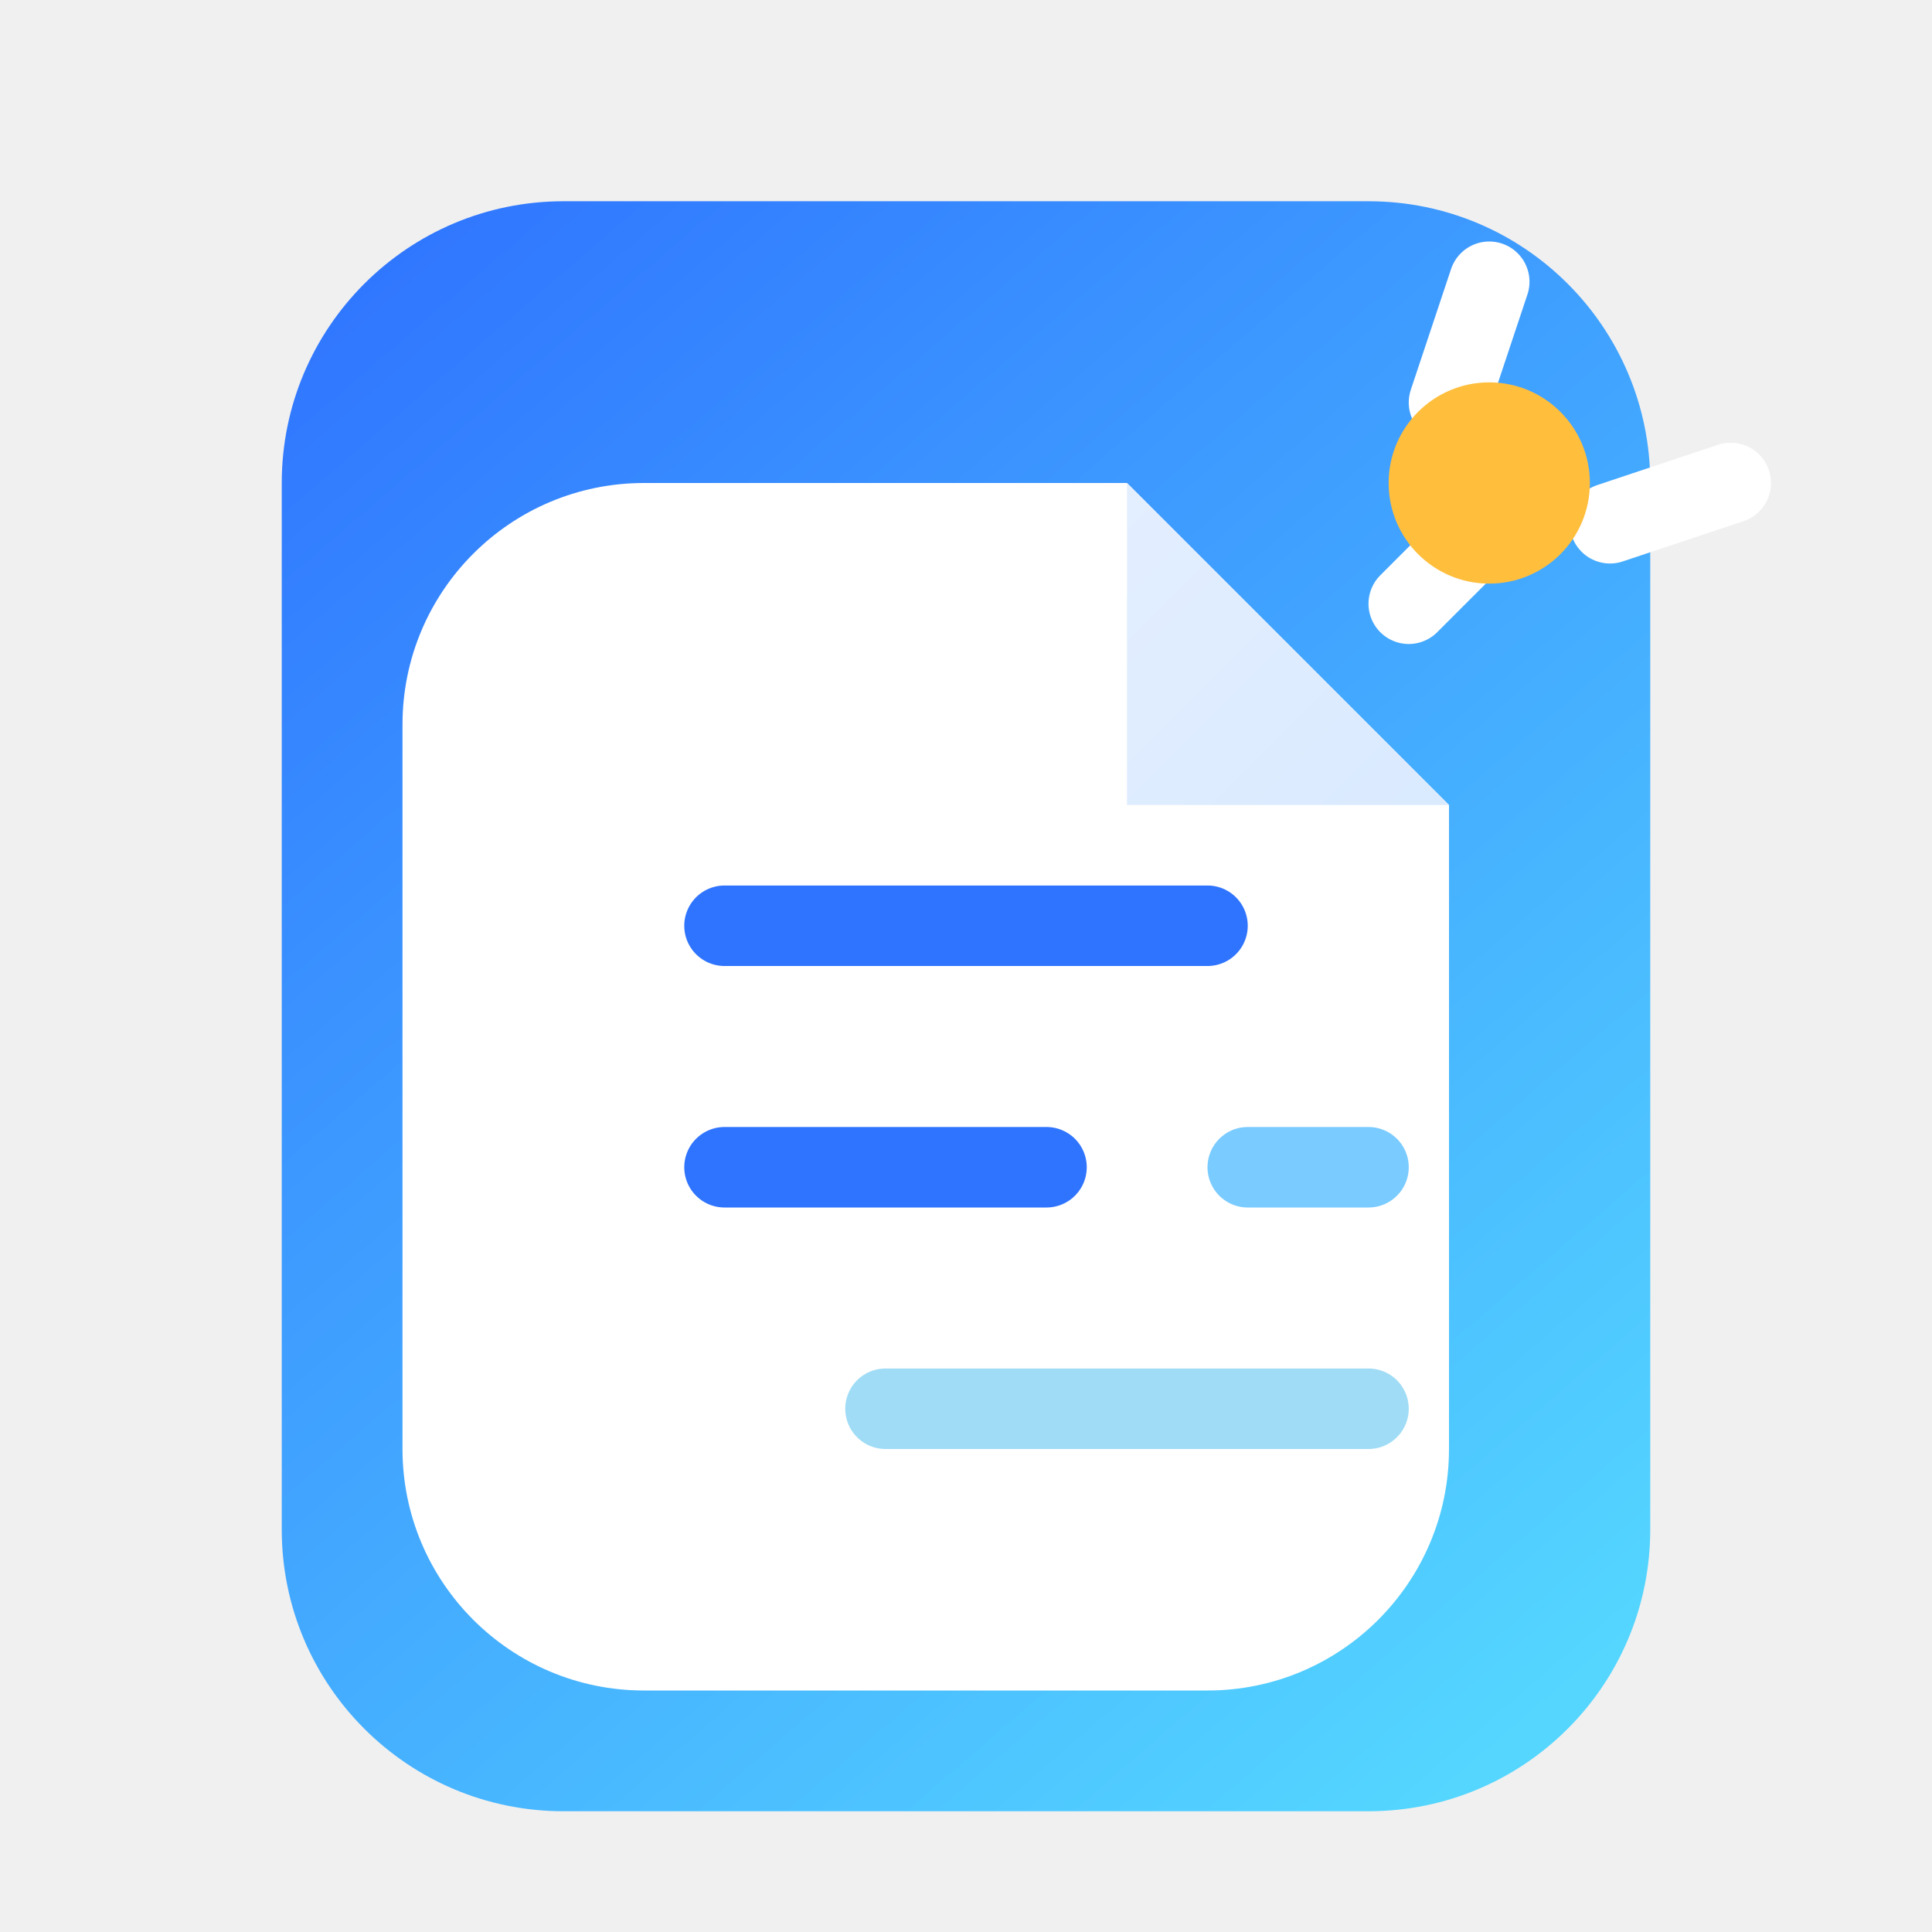
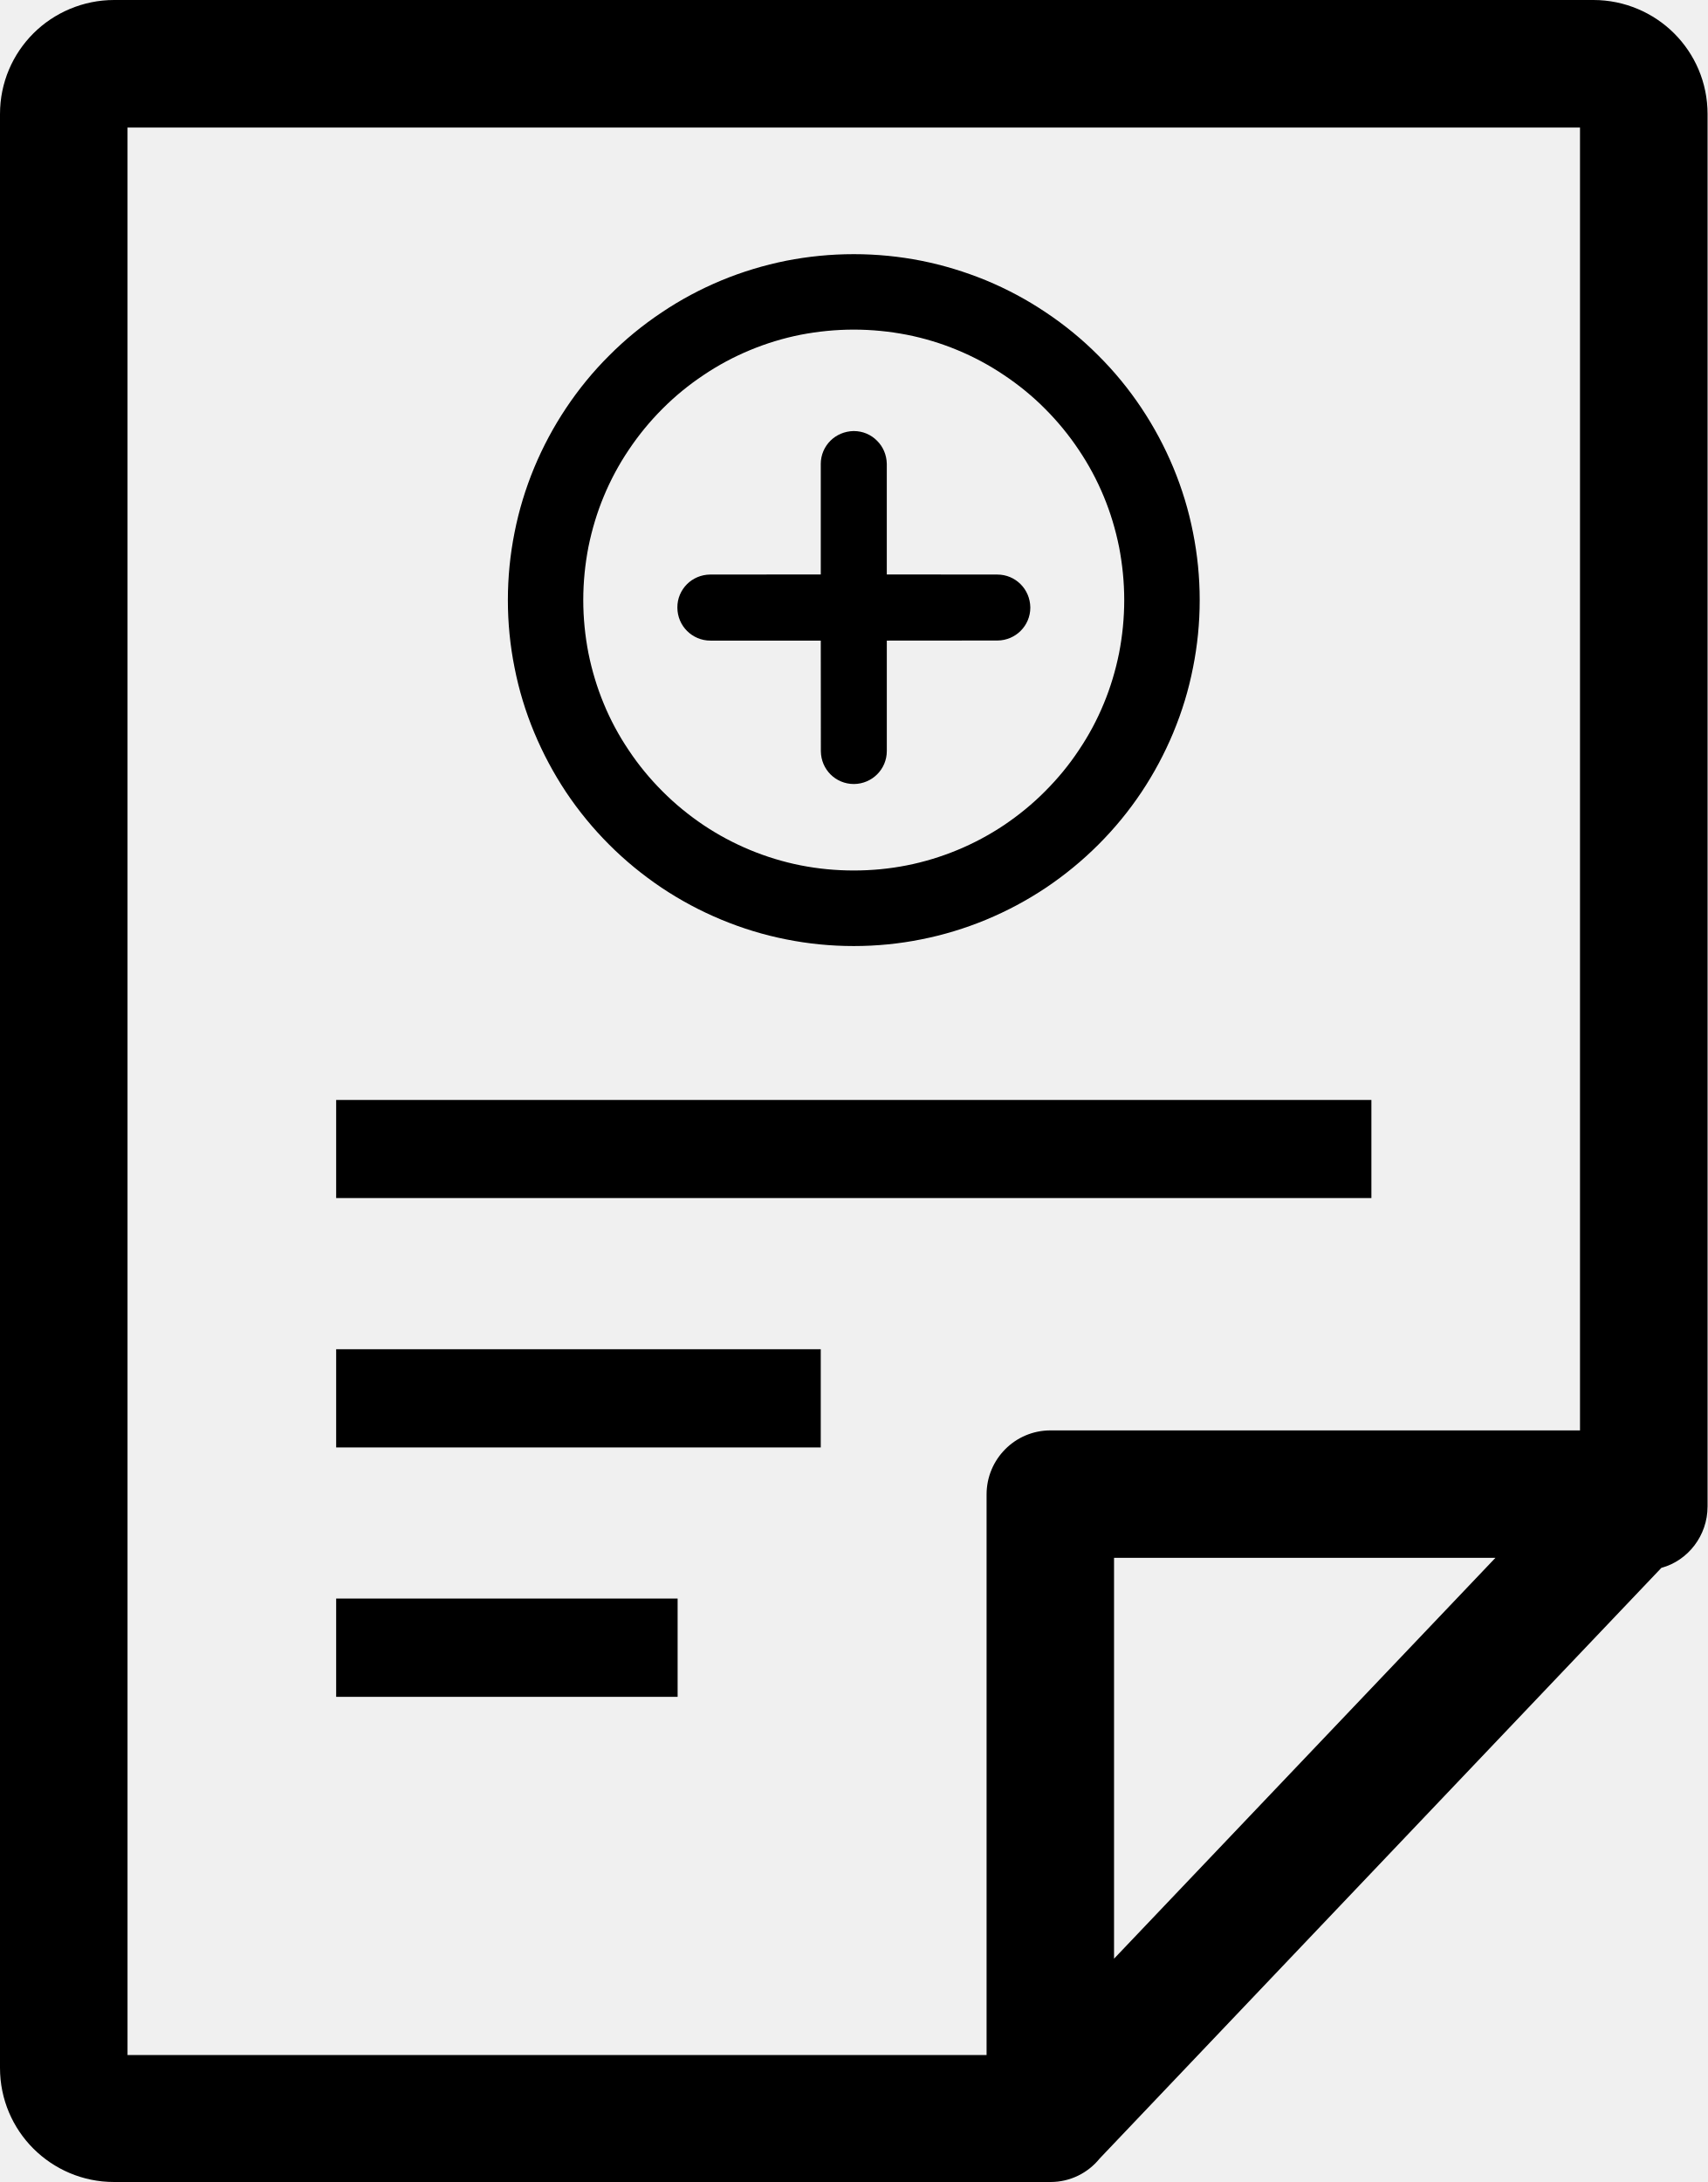
- <svg xmlns="http://www.w3.org/2000/svg" width="96" height="96" viewBox="0 0 96 96" fill="none">
-   <defs>
-     <linearGradient id="docgen-accent" x1="16" y1="12" x2="78" y2="84" gradientUnits="userSpaceOnUse">
-       <stop offset="0" stop-color="#2F74FF" />
-       <stop offset="1" stop-color="#54D6FF" />
-     </linearGradient>
-     <linearGradient id="docgen-shadow" x1="24" y1="30" x2="64" y2="70" gradientUnits="userSpaceOnUse">
-       <stop offset="0" stop-color="#EBF3FF" />
-       <stop offset="1" stop-color="#D3E6FF" />
-     </linearGradient>
-   </defs>
-   <rect x="14" y="10" width="68" height="80" rx="14" fill="url(#docgen-accent)" />
-   <path d="M32 24h24l16 16v32c0 6.627-5.373 12-12 12H32c-6.627 0-12-5.373-12-12V36c0-6.627 5.373-12 12-12z" fill="white" />
-   <path d="M56 24v16h16" fill="url(#docgen-shadow)" />
-   <path d="M36 46h24" stroke="#2F74FF" stroke-width="4" stroke-linecap="round" />
-   <path d="M36 58h16" stroke="#2F74FF" stroke-width="4" stroke-linecap="round" />
-   <path d="M62 58h6" stroke="#7ACBFF" stroke-width="4" stroke-linecap="round" />
-   <path d="M44 70h24" stroke="#A0DCF6" stroke-width="4" stroke-linecap="round" />
-   <path d="M70 30l6-6" stroke="#FFFFFF" stroke-width="4" stroke-linecap="round" />
-   <path d="M72 20l2-6" stroke="#FFFFFF" stroke-width="4" stroke-linecap="round" />
-   <path d="M80 26l6-2" stroke="#FFFFFF" stroke-width="4" stroke-linecap="round" />
-   <circle cx="74" cy="24" r="5" fill="#FFBE3C" />
+ <svg xmlns="http://www.w3.org/2000/svg" version="1.1" id="Layer_1" x="0px" y="0px" width="96.165px" height="122.88px" viewBox="0 0 96.165 122.88" enable-background="new 0 0 96.165 122.88" xml:space="preserve">
+   <g>
+     <path d="M62.74,110.304L84.22,87.729H62.74V110.304L62.74,110.304z M46.223,26.135c0-0.514,0.206-0.977,0.544-1.315 c0.329-0.329,0.791-0.534,1.3-0.545h0.016c0.514,0,0.976,0.206,1.31,0.545c0.334,0.329,0.539,0.791,0.549,1.3v6.231l6.223,0.005 c0.514,0,0.976,0.206,1.31,0.54c0.335,0.333,0.54,0.791,0.55,1.305v0.015c0,0.509-0.205,0.972-0.544,1.311 c-0.329,0.329-0.792,0.539-1.301,0.544l-6.237,0.005v6.216c0,0.514-0.205,0.976-0.544,1.315c-0.329,0.329-0.791,0.54-1.3,0.545 h-0.015c-0.509,0-0.976-0.206-1.31-0.54s-0.54-0.796-0.545-1.305l-0.005-6.231h-6.222c-0.508,0-0.976-0.211-1.31-0.545 c-0.334-0.333-0.54-0.796-0.544-1.305v-0.011c-0.005-0.514,0.205-0.976,0.539-1.315c0.329-0.329,0.792-0.539,1.305-0.544 l6.232-0.005V26.135L46.223,26.135z M48.083,14.313c1.294,0,2.569,0.128,3.796,0.37c1.264,0.252,2.481,0.626,3.647,1.104 c1.192,0.494,2.323,1.1,3.376,1.809c1.063,0.708,2.055,1.521,2.953,2.425c0.904,0.898,1.717,1.891,2.426,2.954 c0.703,1.053,1.31,2.184,1.803,3.371c0.483,1.166,0.858,2.389,1.104,3.647c0.247,1.232,0.376,2.502,0.376,3.802 c0,1.295-0.129,2.569-0.376,3.797c-0.246,1.264-0.621,2.487-1.104,3.647l-0.005,0.016c-0.493,1.182-1.095,2.307-1.793,3.354 c-0.714,1.068-1.53,2.06-2.431,2.959c-0.898,0.899-1.89,1.711-2.953,2.426c-1.053,0.703-2.184,1.31-3.376,1.803l-0.01,0.005 c-1.161,0.478-2.379,0.853-3.638,1.1c-1.228,0.247-2.502,0.375-3.796,0.375c-1.3,0-2.569-0.128-3.802-0.375 c-1.259-0.247-2.476-0.622-3.642-1.105c-1.192-0.493-2.323-1.1-3.375-1.803c-1.063-0.714-2.055-1.526-2.954-2.426 c-0.899-0.899-1.716-1.891-2.43-2.959c-0.699-1.053-1.305-2.183-1.798-3.37c-0.483-1.161-0.858-2.384-1.104-3.647 c-0.247-1.228-0.375-2.502-0.375-3.797c0-1.3,0.129-2.569,0.375-3.802c0.247-1.259,0.622-2.481,1.104-3.647 c0.493-1.187,1.099-2.317,1.803-3.371c0.709-1.063,1.521-2.055,2.425-2.954c0.899-0.904,1.891-1.716,2.954-2.425 c1.053-0.709,2.184-1.315,3.375-1.809l0.01-0.005c1.161-0.478,2.379-0.848,3.637-1.1C45.513,14.442,46.783,14.313,48.083,14.313 L48.083,14.313z M58.855,23.021c-0.703-0.708-1.484-1.346-2.316-1.9c-0.822-0.555-1.706-1.028-2.625-1.408 c-0.904-0.375-1.86-0.668-2.852-0.863c-0.961-0.185-1.958-0.288-2.98-0.288c-1.022,0-2.019,0.103-2.985,0.288 c-0.986,0.195-1.942,0.488-2.847,0.863c-0.919,0.38-1.803,0.853-2.625,1.408c-0.833,0.554-1.613,1.192-2.317,1.9 c-0.704,0.704-1.346,1.485-1.901,2.317c-0.555,0.822-1.027,1.705-1.408,2.625c-0.375,0.904-0.663,1.86-0.863,2.851 c-0.185,0.961-0.288,1.958-0.288,2.98c0,1.018,0.103,2.014,0.288,2.975c0.2,0.992,0.488,1.947,0.863,2.852 c0.38,0.925,0.853,1.803,1.408,2.625c0.555,0.837,1.197,1.613,1.901,2.317c0.704,0.709,1.484,1.346,2.317,1.906 c0.822,0.55,1.706,1.022,2.625,1.402c0.904,0.375,1.86,0.668,2.847,0.863c0.966,0.19,1.962,0.288,2.985,0.288 c1.022,0,2.019-0.097,2.985-0.288c0.986-0.195,1.942-0.488,2.847-0.863l0.01-0.004c0.92-0.381,1.793-0.848,2.615-1.397 c0.832-0.56,1.613-1.197,2.316-1.906c0.704-0.704,1.347-1.479,1.901-2.317c0.555-0.822,1.027-1.701,1.407-2.625 c0.376-0.904,0.663-1.86,0.863-2.852c0.185-0.961,0.288-1.957,0.288-2.975c0-1.022-0.104-2.019-0.288-2.98 c-0.2-0.991-0.487-1.947-0.863-2.851c-0.38-0.92-0.853-1.803-1.407-2.625C60.202,24.507,59.56,23.726,58.855,23.021L58.855,23.021z M18.932,90.025h19.23v5.533h-19.23V90.025L18.932,90.025z M18.932,75.984h27.291v5.528H18.932V75.984L18.932,75.984z M18.932,61.943h58.302v5.528H18.932V61.943L18.932,61.943z M96.165,84.847c0,1.629-1.1,3.042-2.6,3.447L61.928,121.56 c-0.662,0.817-1.664,1.32-2.764,1.32H6.427c-1.787,0-3.386-0.725-4.547-1.88C0.72,119.839,0,118.235,0,116.453V6.427 C0,4.64,0.72,3.042,1.88,1.88C3.041,0.72,4.67,0,6.427,0h83.312c1.757,0,3.385,0.72,4.546,1.88 c1.161,1.161,1.881,2.759,1.881,4.547V84.847L96.165,84.847z M88.982,80.552V7.183h-81.8v108.546h48.38v-31.57 c0-1.978,1.598-3.606,3.602-3.606H88.982L88.982,80.552z" />
+   </g>
</svg>
